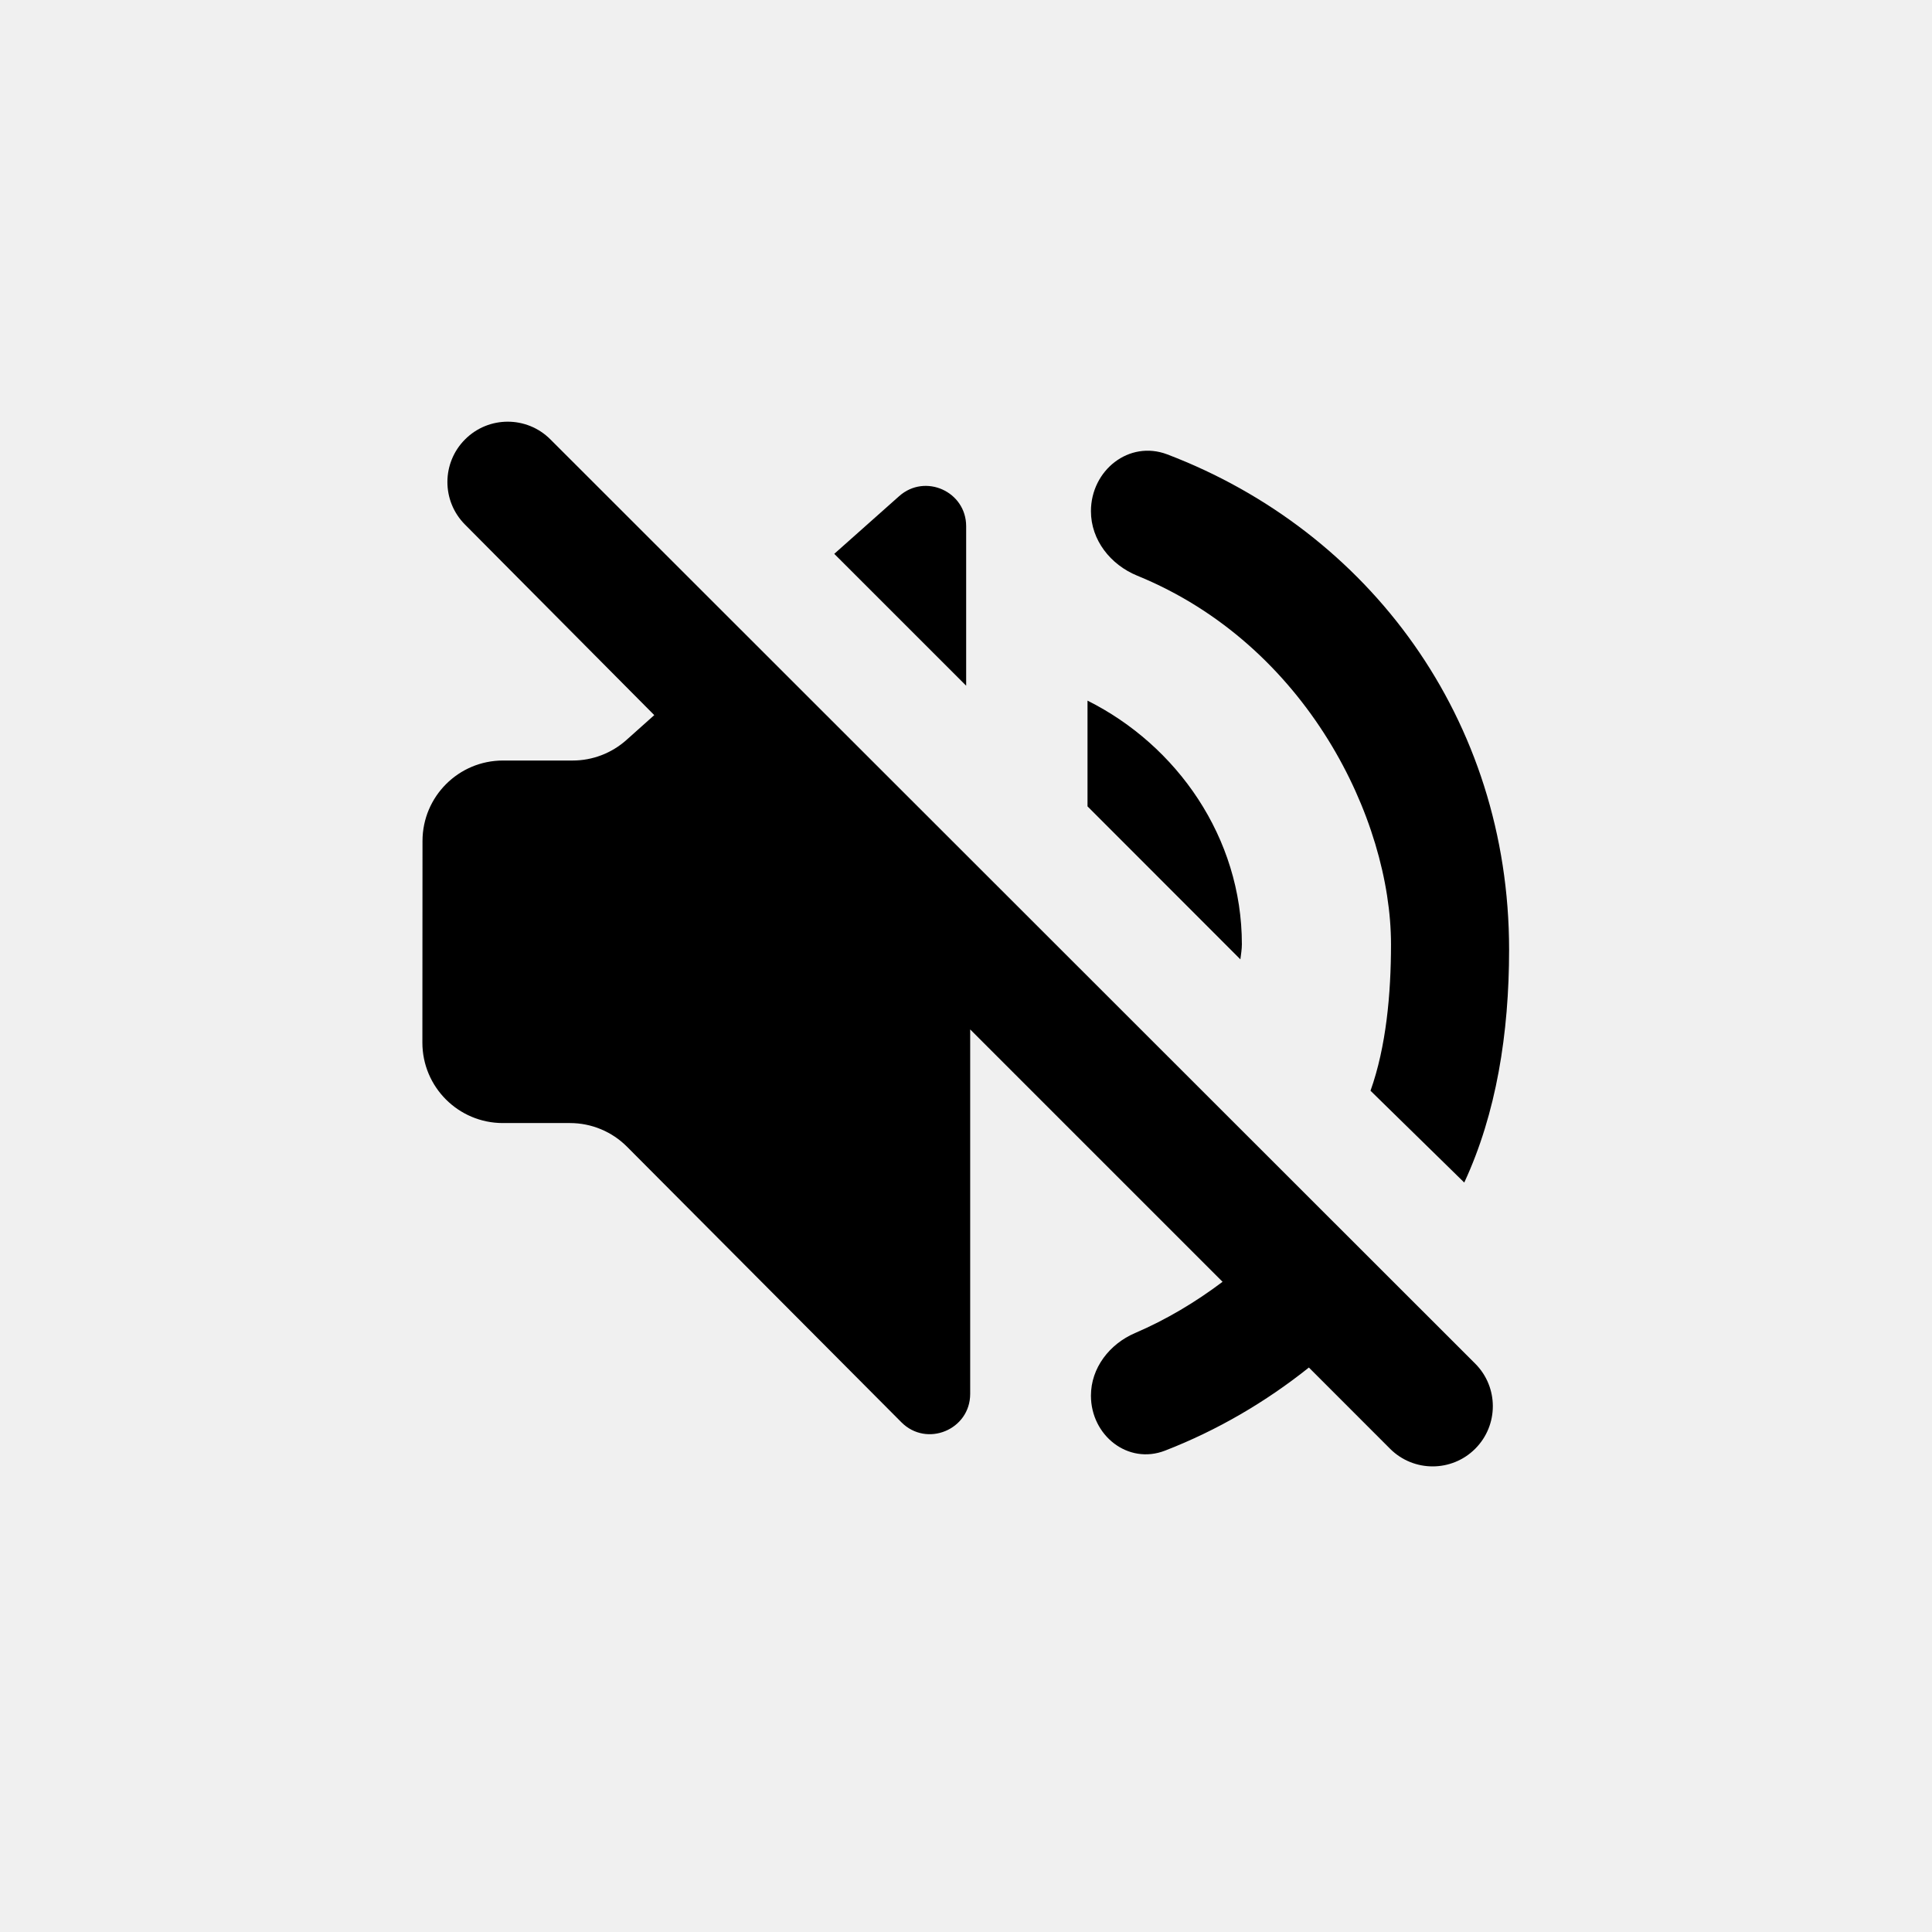
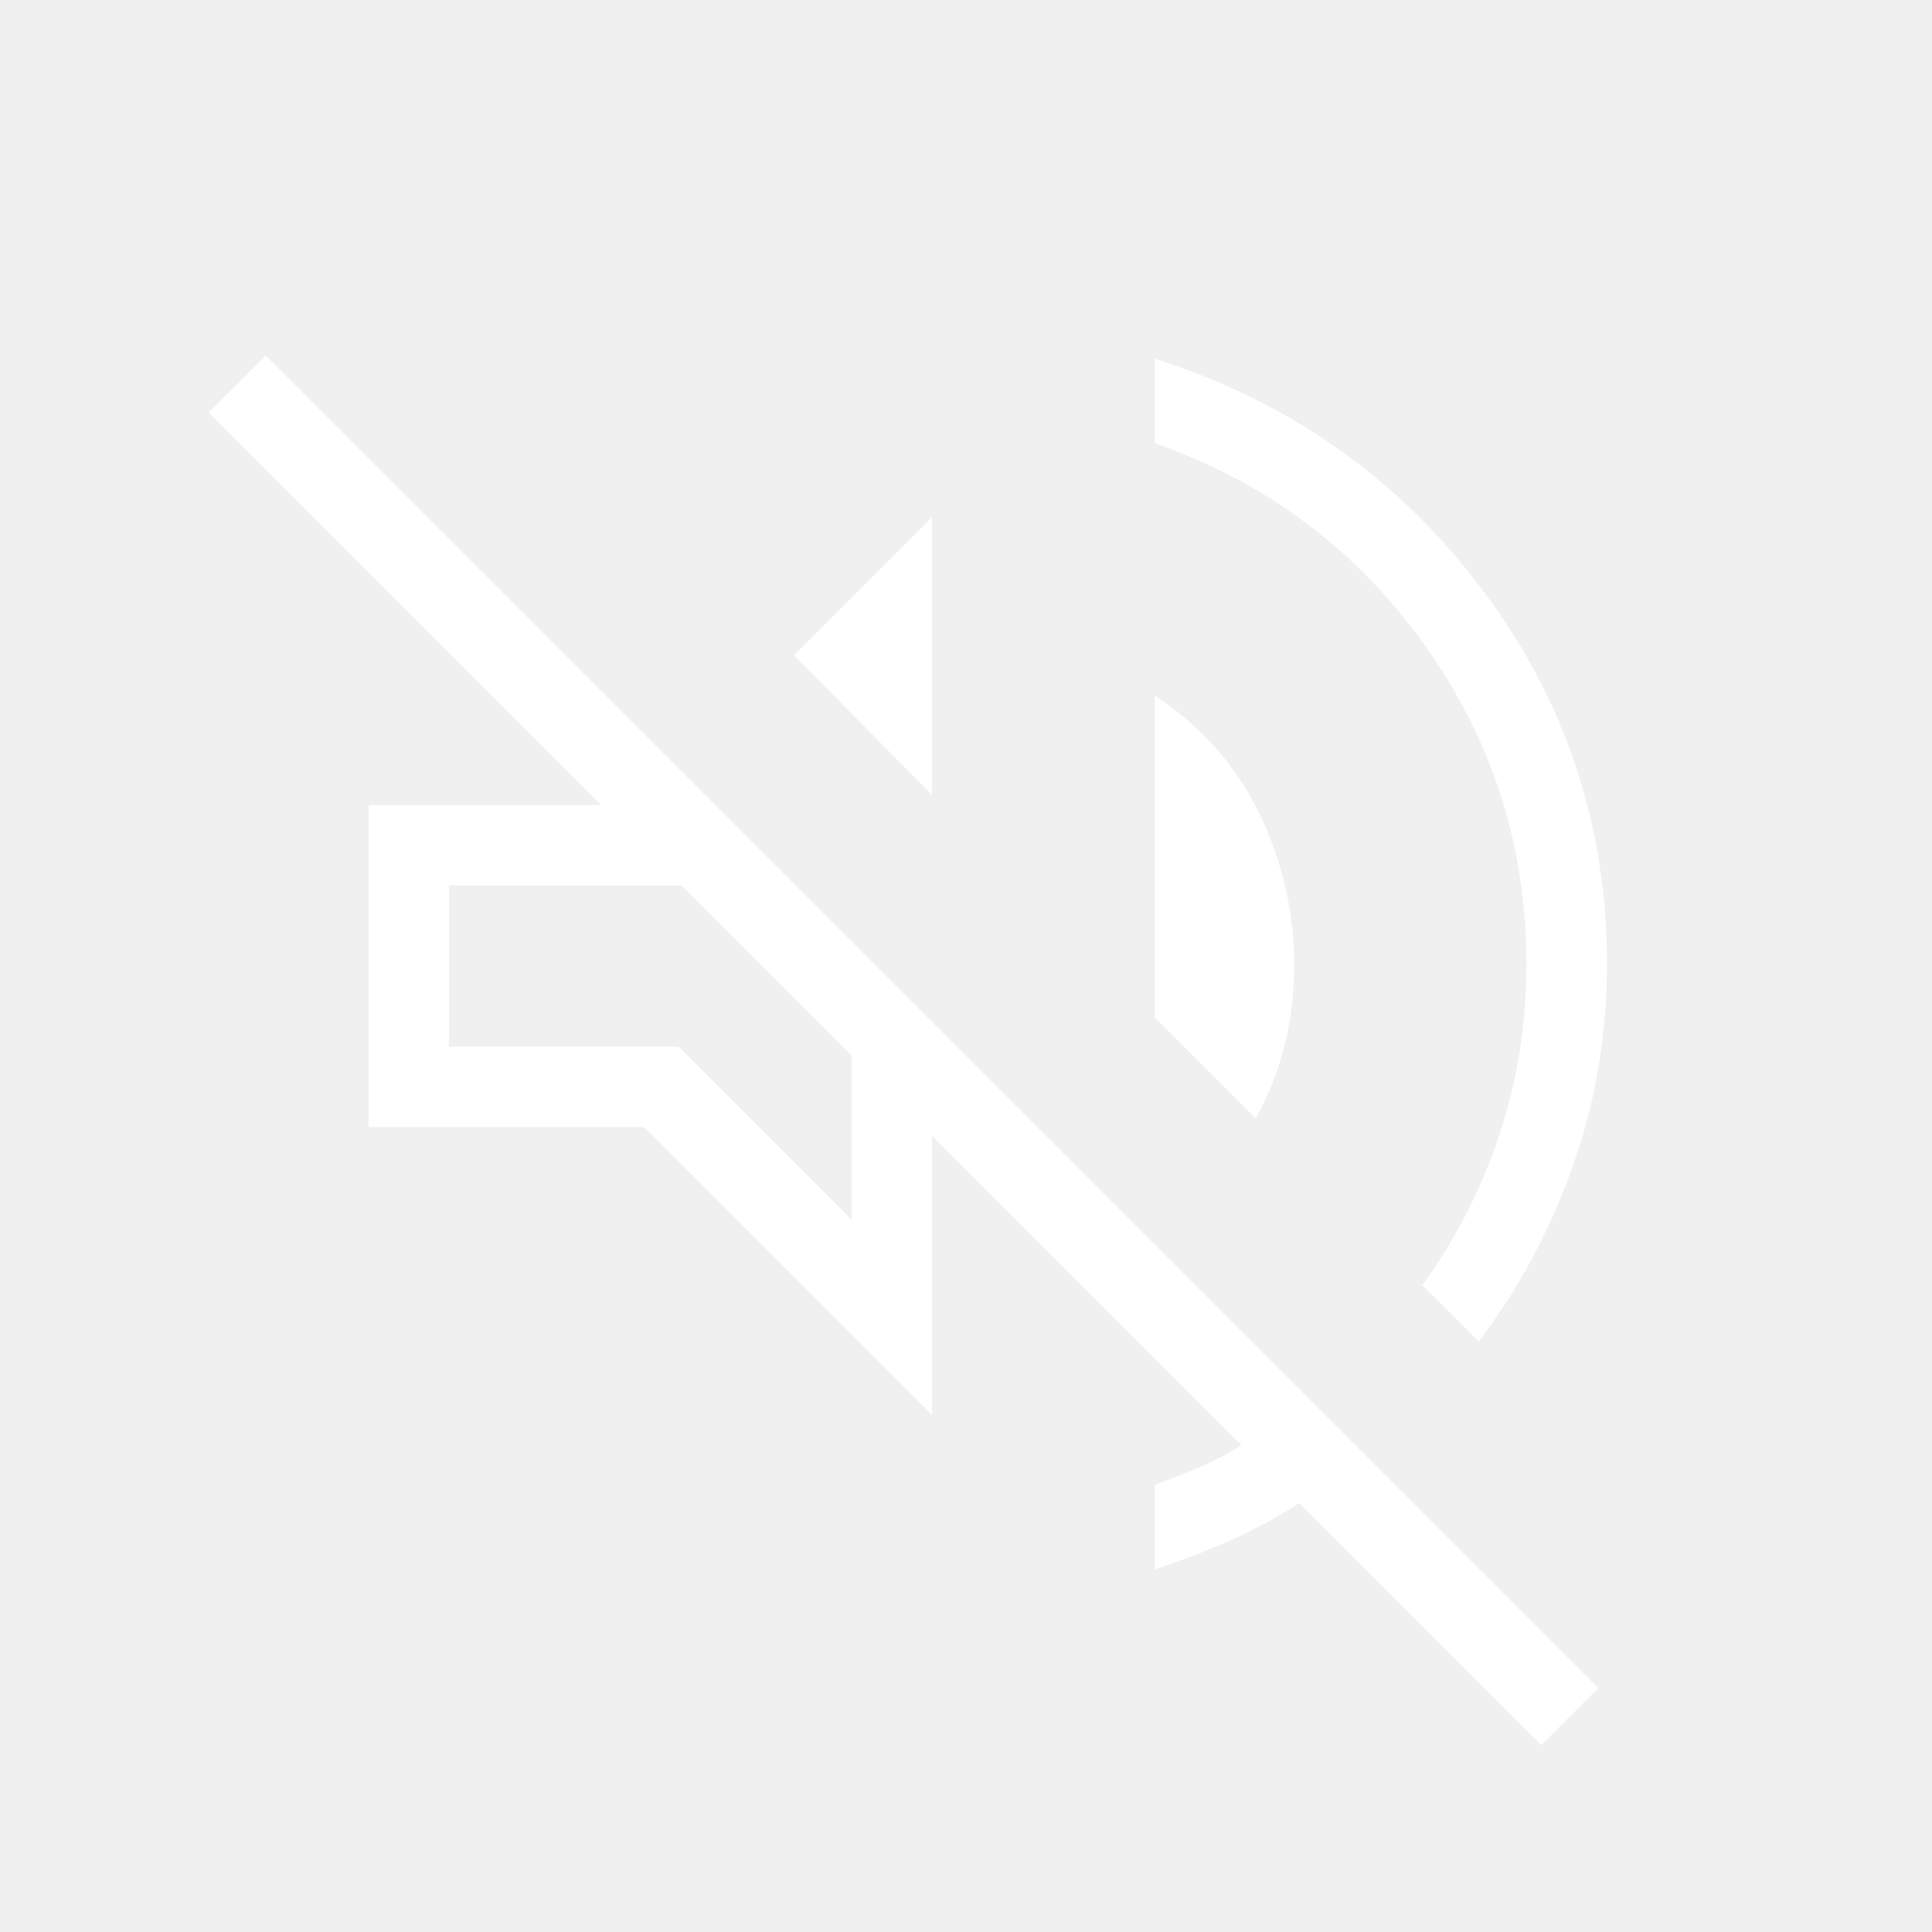
- <svg xmlns="http://www.w3.org/2000/svg" width="48" height="48" viewBox="0 0 48 48" fill="none">
-   <path d="M13.673 10.915C13.088 10.33 12.139 10.331 11.555 10.916V10.916C10.971 11.499 10.969 12.445 11.551 13.031L16.255 17.767L15.562 18.386C15.195 18.713 14.721 18.895 14.229 18.895H12.497C11.393 18.895 10.498 19.789 10.497 20.893L10.494 25.901C10.493 27.006 11.389 27.902 12.494 27.902H14.162C14.694 27.902 15.204 28.114 15.579 28.491L22.395 35.336C23.024 35.968 24.104 35.522 24.104 34.63V25.576L30.374 31.846C29.703 32.352 28.976 32.786 28.198 33.12C27.565 33.392 27.104 33.986 27.104 34.674V34.674C27.104 35.663 28.024 36.398 28.946 36.04C30.245 35.536 31.449 34.83 32.519 33.976L34.536 35.994C35.12 36.578 36.067 36.578 36.651 35.994V35.994C37.235 35.41 37.235 34.463 36.651 33.879L13.673 10.915ZM34.559 23.461C34.559 24.691 34.44 26.004 34.05 27.099L36.379 29.38C37.174 27.669 37.493 25.679 37.493 23.594C37.493 17.872 34.018 13.203 29.003 11.29C28.052 10.927 27.104 11.684 27.104 12.701V12.701C27.104 13.417 27.591 14.032 28.255 14.303C32.473 16.025 34.559 20.362 34.559 23.461ZM24.004 13.074C24.004 12.211 22.985 11.753 22.34 12.326L20.727 13.76L24.004 17.036V13.074ZM30.854 23.461C30.854 20.806 29.239 18.517 27.019 17.407V20.034L30.817 23.835C30.832 23.715 30.854 23.581 30.854 23.461Z" fill="black" />
+ <svg xmlns="http://www.w3.org/2000/svg" width="24" height="24" viewBox="0 0 24 24" fill="none">
+   <path d="M19.146 21.678L16.14 18.672C15.865 18.849 15.577 19.004 15.277 19.138C14.977 19.272 14.667 19.391 14.346 19.495V18.445C14.541 18.374 14.729 18.301 14.909 18.224C15.089 18.147 15.26 18.056 15.421 17.953L11.577 14.108V17.578L8 14.001H4.577V10.001H7.469L2.592 5.124L3.3 4.416L19.854 20.97L19.146 21.678ZM18.369 16.666L17.669 15.966C18.081 15.398 18.399 14.776 18.624 14.101C18.849 13.425 18.962 12.717 18.962 11.976C18.962 10.511 18.538 9.188 17.692 8.006C16.846 6.824 15.731 5.991 14.346 5.506V4.456C16.015 4.987 17.369 5.94 18.406 7.315C19.443 8.69 19.962 10.244 19.962 11.976C19.962 12.846 19.822 13.68 19.541 14.478C19.261 15.275 18.87 16.005 18.369 16.666ZM15.596 13.893L14.346 12.643V8.643C14.912 9.01 15.341 9.492 15.636 10.091C15.93 10.69 16.077 11.326 16.077 12.001C16.077 12.34 16.037 12.67 15.957 12.988C15.877 13.307 15.756 13.608 15.596 13.893ZM11.577 9.874L9.862 8.139L11.577 6.424V9.874ZM10.577 15.151V13.108L8.469 11.001H5.577V13.001H8.427L10.577 15.151Z" fill="white" />
</svg>
